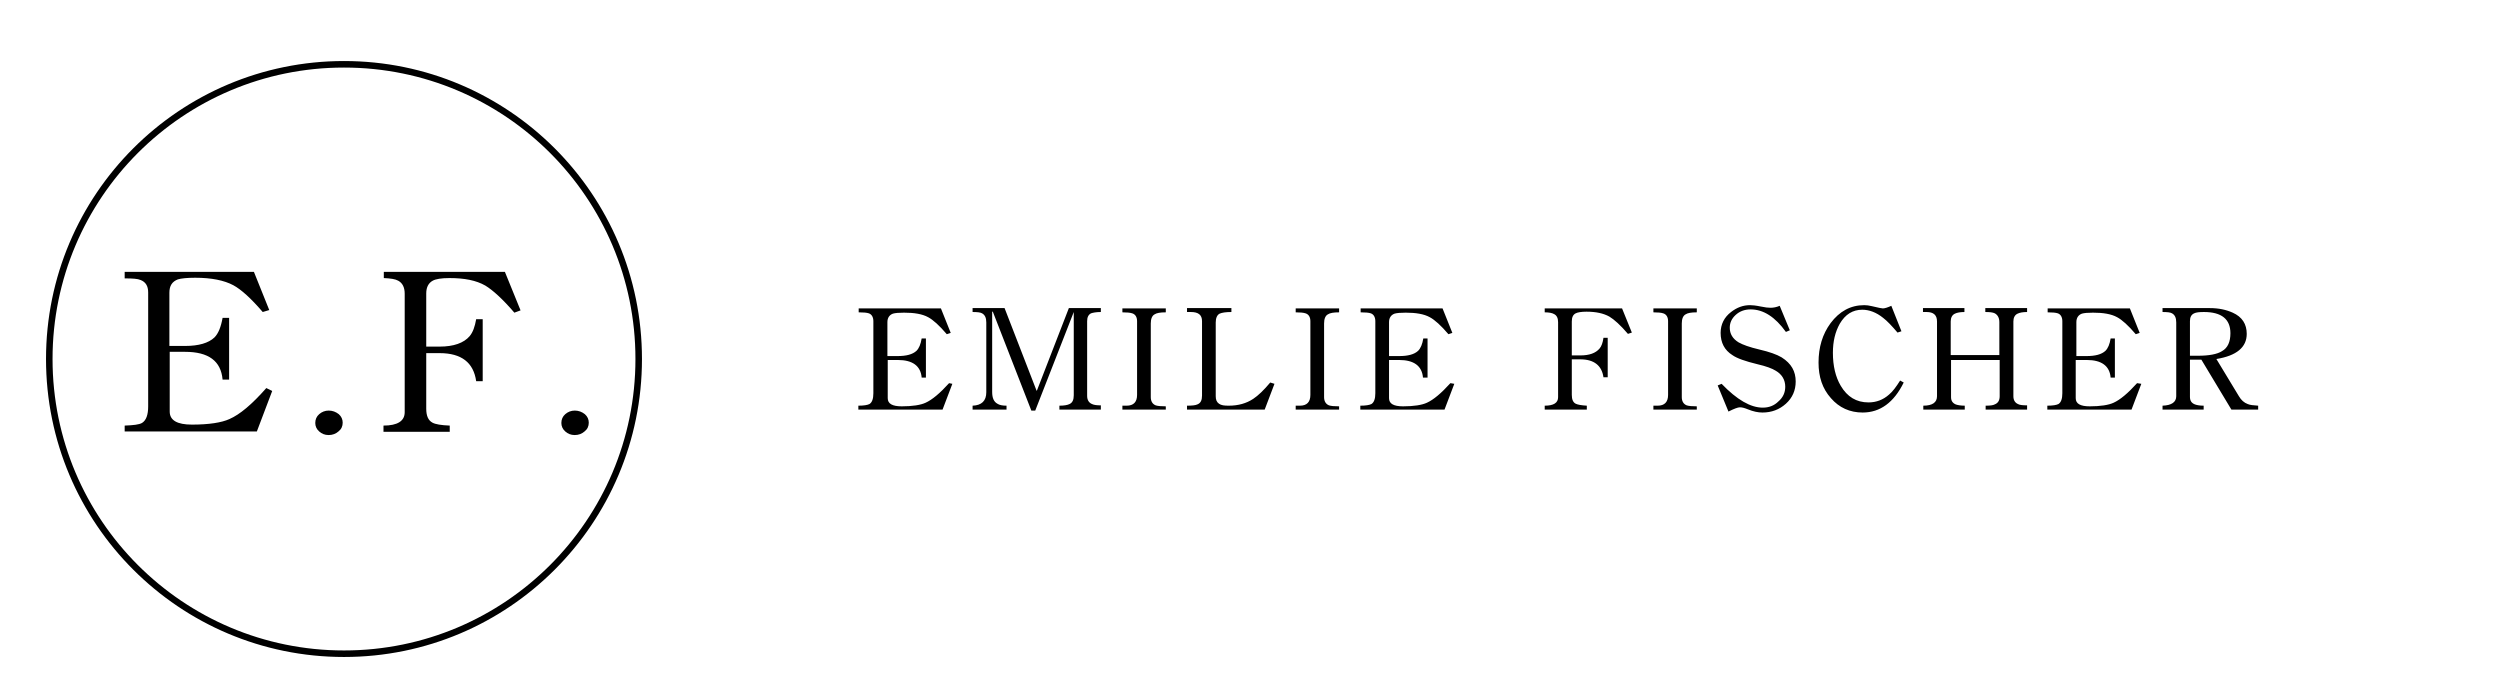
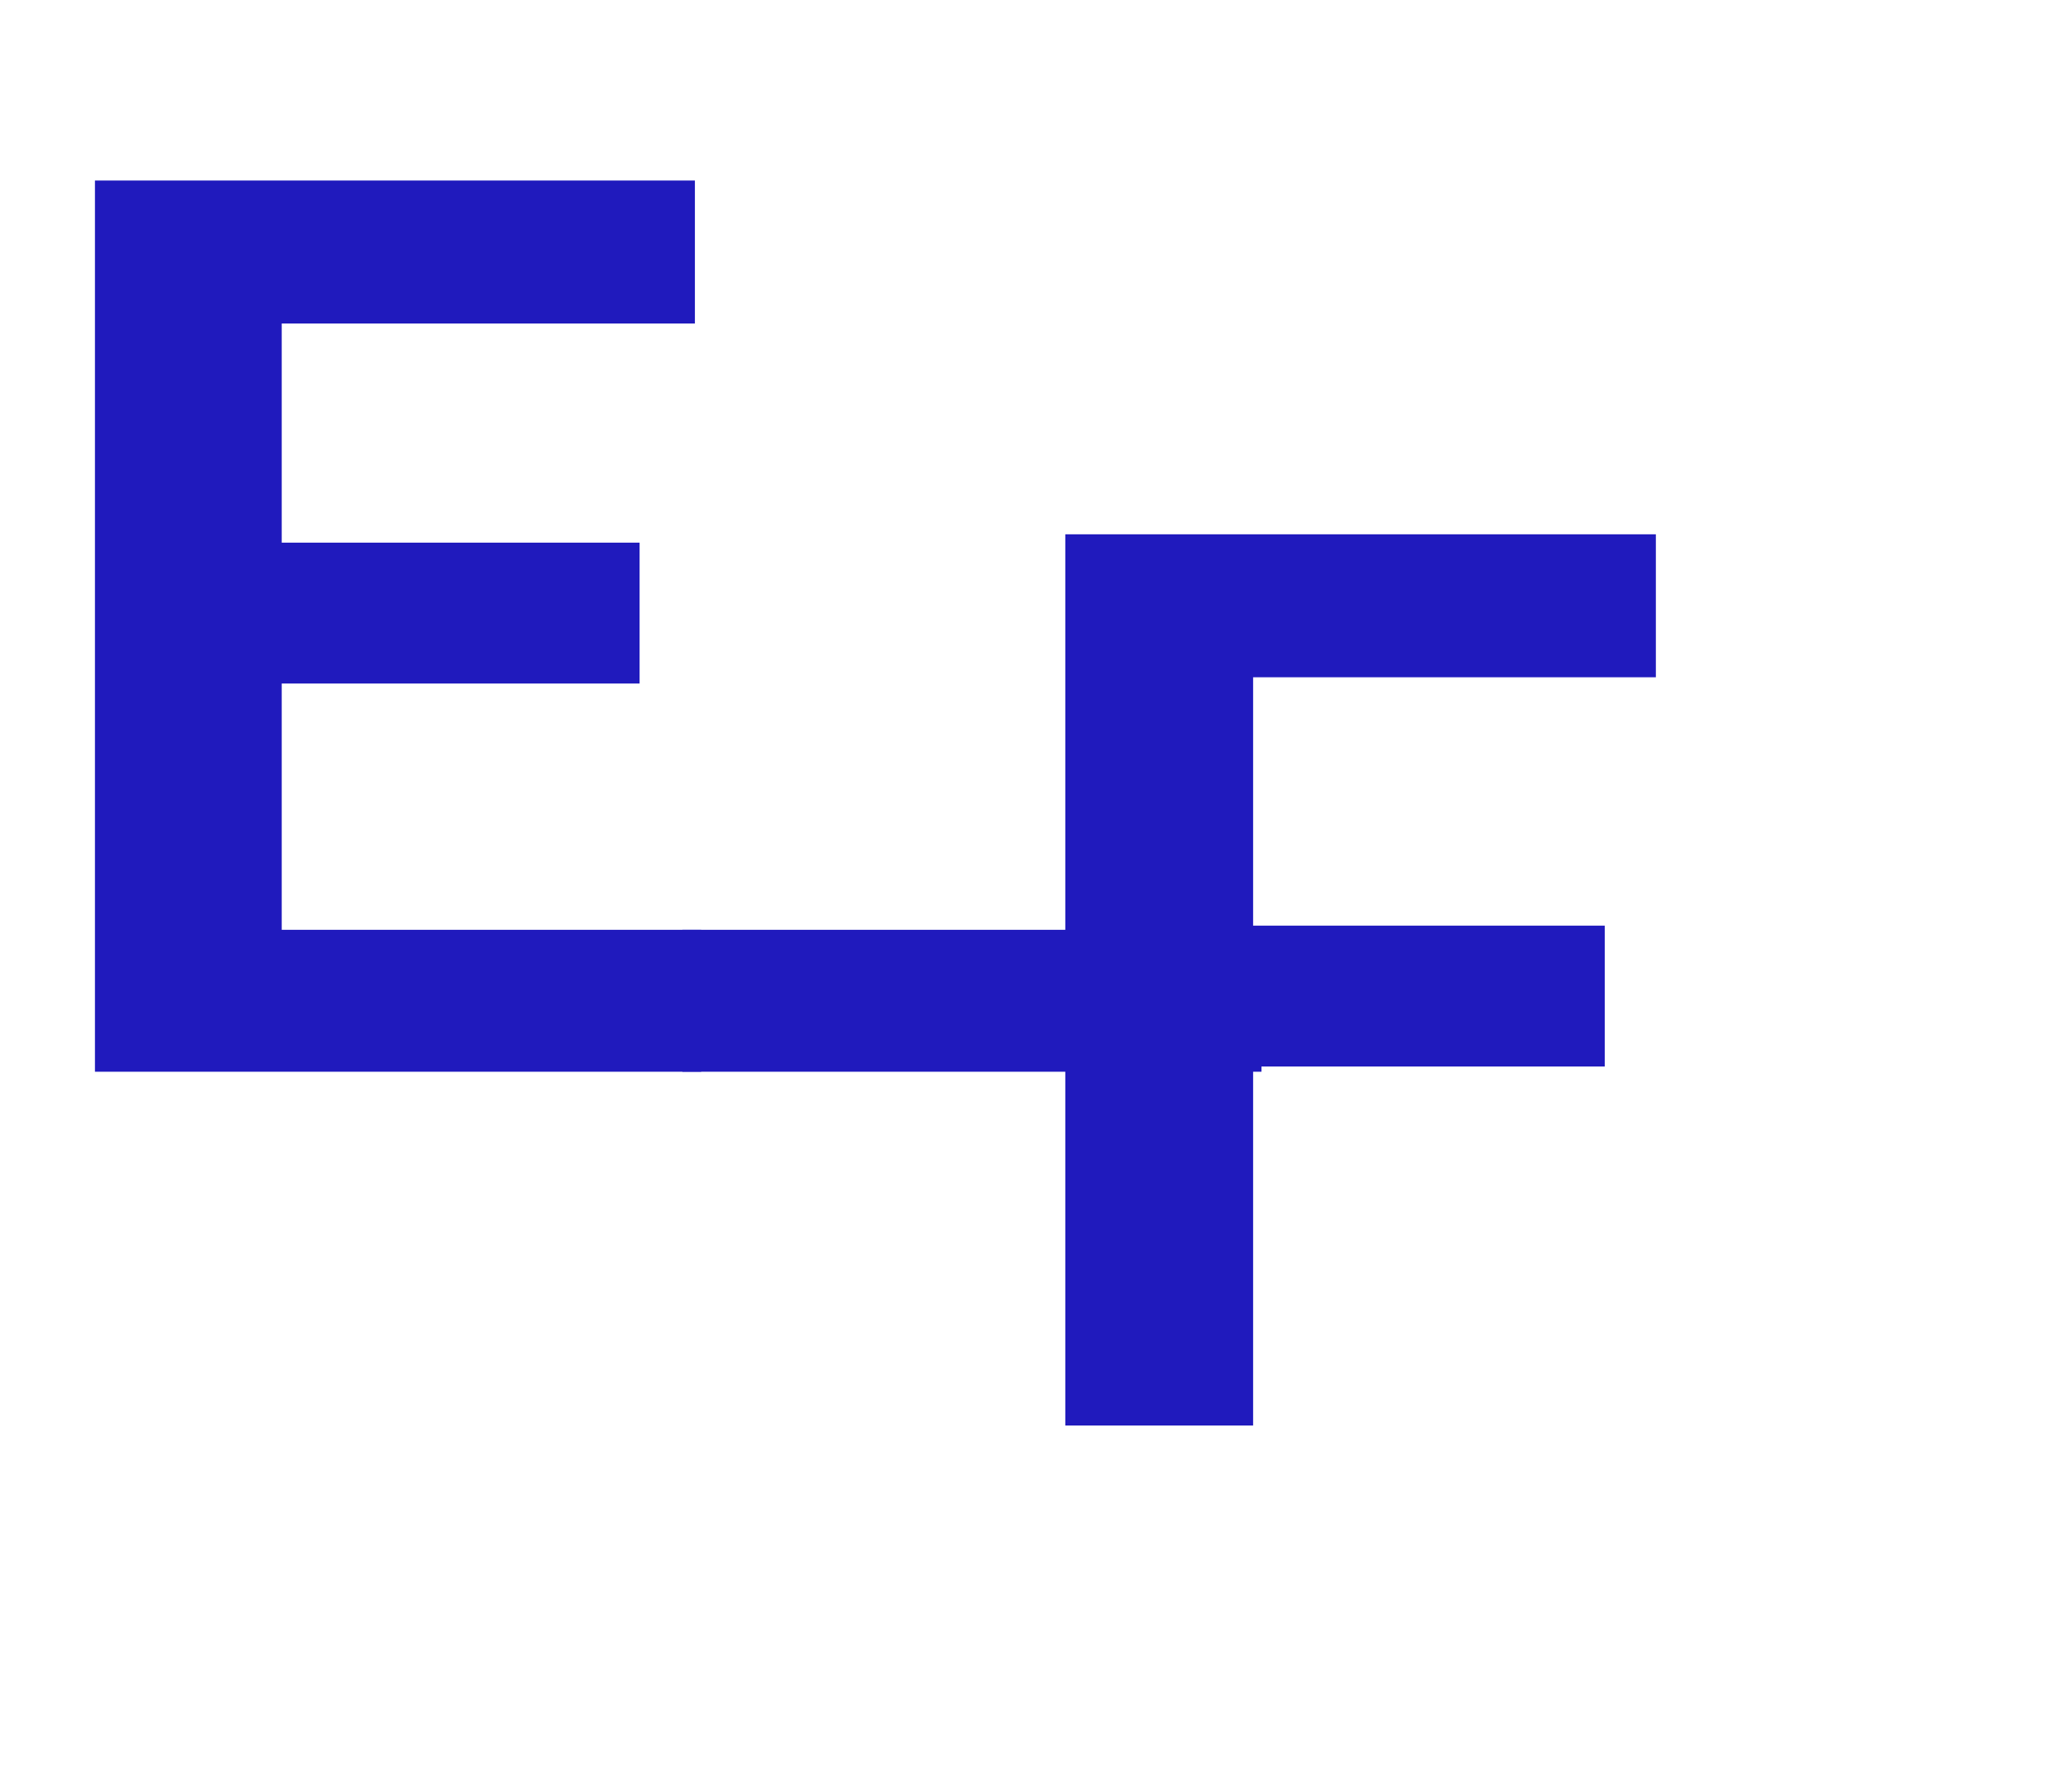
- <svg xmlns="http://www.w3.org/2000/svg" version="1.1" id="Lag_1" x="0px" y="0px" viewBox="0 0 766 206.8" style="enable-background:new 0 0 766 206.8;" xml:space="preserve">
+ <svg xmlns="http://www.w3.org/2000/svg" version="1.1" id="Lag_1" x="0px" y="0px" viewBox="0 0 198.2 171.7" style="enable-background:new 0 0 198.2 171.7;" xml:space="preserve">
  <style type="text/css">
	.st0{fill:none;stroke:#000000;stroke-width:2;}
+ 	.st1{fill:#201ABD;}
</style>
-   <path d="M291.8,117.6l-3,7.9H263v-1.2c1.7,0,2.8-0.2,3.4-0.5c0.8-0.5,1.2-1.6,1.2-3.3V98.4c0-1.2-0.5-2.1-1.4-2.4  c-0.6-0.2-1.6-0.3-3.1-0.3v-1.2h25.2l3,7.5l-1.2,0.4c-2.3-2.7-4.2-4.4-5.7-5.2c-1.8-1-4.3-1.4-7.4-1.4c-1.6,0-2.7,0.1-3.4,0.3  c-1.1,0.4-1.7,1.3-1.7,2.6v10.4h3.1c2.7,0,4.6-0.5,5.8-1.6c0.8-0.8,1.3-2,1.6-3.8h1.3v12h-1.3c-0.3-3.6-2.8-5.4-7.3-5.4h-3.1v11.7  c0,1.7,1.4,2.5,4.3,2.5c3.3,0,5.8-0.4,7.3-1.1c2-0.9,4.4-2.9,7.2-6L291.8,117.6z M337.5,125.5h-12.9v-1.2c1.5,0,2.5-0.2,3.1-0.5  c0.9-0.4,1.3-1.3,1.3-2.7V95.6H329l-11.8,30.2h-1.2l-11.8-30.3H304v24.6c0,1.8,0.5,3,1.6,3.6c0.6,0.4,1.5,0.6,2.8,0.6v1.2h-10.4  v-1.2c2.8-0.1,4.2-1.5,4.2-4.1V98.8c0-1.4-0.4-2.3-1.3-2.8c-0.5-0.3-1.5-0.4-2.9-0.4v-1.2h9.8l9.8,25.3h0.1l9.8-25.3h9.8v1.2  c-1.4,0-2.4,0.2-3,0.4c-0.8,0.4-1.2,1.2-1.2,2.4v22.9c0,1.2,0.5,2.1,1.5,2.5c0.6,0.3,1.5,0.4,2.7,0.4V125.5z M357.2,125.5h-13.3  v-1.2h1.3c2.1,0,3.2-1.1,3.2-3.3V98.4c0-1.2-0.5-2.1-1.5-2.4c-0.6-0.2-1.6-0.3-3-0.3v-1.2h13.3v1.2c-1.7,0-2.8,0.2-3.4,0.6  c-0.8,0.4-1.2,1.4-1.2,2.8v22.6c0,1.2,0.5,2.1,1.5,2.5c0.6,0.2,1.6,0.3,3.1,0.3V125.5z M390.5,117.6l-3,7.9h-23.8v-1.2  c1.5,0,2.6-0.1,3.2-0.4c1-0.4,1.4-1.3,1.4-2.7V98.4c0-1.9-1.1-2.8-3.4-2.8h-1.2v-1.2h13.6v1.2c-1.8,0-2.9,0.2-3.6,0.5  c-0.8,0.4-1.2,1.4-1.2,2.7v22.6c0,1.1,0.3,1.8,1,2.3s1.6,0.6,3,0.6c2.9,0,5.4-0.7,7.5-2.1c1.5-1,3.2-2.6,5.2-5L390.5,117.6z   M410.3,125.5h-13.3v-1.2h1.3c2.1,0,3.2-1.1,3.2-3.3V98.4c0-1.2-0.5-2.1-1.5-2.4c-0.6-0.2-1.6-0.3-3-0.3v-1.2h13.3v1.2  c-1.7,0-2.8,0.2-3.4,0.6c-0.8,0.4-1.2,1.4-1.2,2.8v22.6c0,1.2,0.5,2.1,1.5,2.5c0.6,0.2,1.6,0.3,3.1,0.3V125.5z M445.6,117.6l-3,7.9  h-25.8v-1.2c1.7,0,2.8-0.2,3.4-0.5c0.8-0.5,1.2-1.6,1.2-3.3V98.4c0-1.2-0.5-2.1-1.4-2.4c-0.6-0.2-1.6-0.3-3.1-0.3v-1.2H442l3,7.5  l-1.2,0.4c-2.3-2.7-4.2-4.4-5.7-5.2c-1.8-1-4.3-1.4-7.4-1.4c-1.6,0-2.7,0.1-3.4,0.3c-1.1,0.4-1.7,1.3-1.7,2.6v10.4h3.1  c2.7,0,4.6-0.5,5.8-1.6c0.8-0.8,1.3-2,1.6-3.8h1.3v12H436c-0.3-3.6-2.8-5.4-7.3-5.4h-3.1v11.7c0,1.7,1.4,2.5,4.3,2.5  c3.3,0,5.8-0.4,7.3-1.1c2-0.9,4.4-2.9,7.2-6L445.6,117.6z M500,101.9l-1.2,0.4c-2.3-2.7-4.2-4.4-5.7-5.3c-1.8-1-4.1-1.5-7-1.5  c-1.6,0-2.7,0.2-3.3,0.5c-0.8,0.4-1.2,1.2-1.2,2.5v10.4h2.6c2.8,0,4.7-0.7,5.9-2.1c0.6-0.7,1-1.8,1.2-3.3h1.3v12.1h-1.3  c-0.5-3.6-2.9-5.5-7.1-5.5h-2.6V121c0,1.4,0.4,2.3,1.2,2.7c0.6,0.3,1.7,0.5,3.4,0.6v1.2h-12.9v-1.2c2.8,0,4.1-0.9,4.1-2.6v-23  c0-1.2-0.4-2.1-1.3-2.5c-0.5-0.3-1.5-0.5-2.8-0.5v-1.2H497L500,101.9z M519.9,125.5h-13.3v-1.2h1.3c2.1,0,3.2-1.1,3.2-3.3V98.4  c0-1.2-0.5-2.1-1.5-2.4c-0.6-0.2-1.6-0.3-3-0.3v-1.2h13.3v1.2c-1.7,0-2.8,0.2-3.4,0.6c-0.8,0.4-1.2,1.4-1.2,2.8v22.6  c0,1.2,0.5,2.1,1.5,2.5c0.6,0.2,1.6,0.3,3.1,0.3V125.5z M550.2,116.9c0,2.7-1,5-3,6.8c-2,1.8-4.4,2.7-7.2,2.7c-1.3,0-2.8-0.3-4.5-1  c-1-0.4-1.7-0.6-2.4-0.6c-0.6,0-1.7,0.4-3.5,1.3l-3.3-8l1.2-0.5c4.7,4.9,8.9,7.3,12.6,7.3c1.9,0,3.5-0.6,4.8-1.9  c1.4-1.2,2.1-2.7,2.1-4.5c0-2.1-1-3.8-2.9-4.9c-1.1-0.7-3-1.4-5.6-2c-3.7-0.9-6.3-1.8-7.7-2.8c-2.4-1.5-3.6-3.8-3.6-6.8  c0-2.6,1.1-4.8,3.2-6.4c1.8-1.4,3.7-2.1,5.8-2.1c0.7,0,1.8,0.1,3.2,0.4s2.4,0.4,3.1,0.4c0.9,0,1.9-0.2,2.8-0.6l3.1,7.5l-1.2,0.5  c-3.3-4.6-6.9-6.9-10.8-6.9c-1.9,0-3.4,0.6-4.6,1.7c-1.2,1.1-1.8,2.4-1.8,3.9c0,1.9,0.9,3.4,2.7,4.5c1.2,0.7,3.4,1.5,6.4,2.2  c3,0.7,5.3,1.5,6.8,2.4C548.9,111.4,550.2,113.8,550.2,116.9z M583.3,117.2c-3,6.1-7.2,9.2-12.6,9.2c-3.9,0-7.2-1.5-9.7-4.4  c-2.6-2.9-3.8-6.5-3.8-10.9c0-4.7,1.2-8.7,3.7-12.1c2.7-3.6,6.1-5.5,10.3-5.5c0.7,0,1.5,0.1,2.3,0.3c2,0.5,3.2,0.7,3.4,0.7  c0.6,0,1.5-0.3,2.6-0.8l3.1,7.8l-1.2,0.4c-1.7-2-3.2-3.6-4.4-4.5c-2.1-1.7-4.3-2.5-6.4-2.5c-2.9,0-5.2,1.4-6.9,4.3  c-1.4,2.5-2.1,5.4-2.1,8.9c0,4,0.8,7.4,2.4,10.1c2,3.4,4.8,5.1,8.5,5.1c2.4,0,4.5-0.8,6.3-2.4c1.1-0.9,2.2-2.4,3.4-4.3L583.3,117.2z   M621.2,125.5h-12.8v-1.2c1.3,0,2.3-0.1,2.8-0.4c1-0.4,1.5-1.2,1.5-2.5v-11.1h-14.9v11.4c0,1.1,0.5,1.8,1.4,2.2  c0.5,0.2,1.5,0.4,2.8,0.4v1.2h-12.7v-1.2c2.8,0,4.2-1,4.2-2.9V98.5c0-2-1.1-2.9-3.2-2.9h-1.1v-1.2h12.7v1.2c-1.3,0-2.3,0.2-2.9,0.5  c-0.9,0.4-1.3,1.3-1.3,2.4v10.3h14.9V98.7c0-1.3-0.5-2.2-1.4-2.7c-0.6-0.3-1.6-0.4-2.9-0.4v-1.2h12.8v1.2c-1.3,0-2.3,0.2-2.9,0.5  c-0.9,0.4-1.3,1.3-1.3,2.4v22.9c0,1.2,0.5,2,1.4,2.4c0.5,0.3,1.5,0.4,2.8,0.4V125.5z M656.1,117.6l-3,7.9h-25.8v-1.2  c1.7,0,2.8-0.2,3.4-0.5c0.8-0.5,1.2-1.6,1.2-3.3V98.4c0-1.2-0.5-2.1-1.4-2.4c-0.6-0.2-1.6-0.3-3.1-0.3v-1.2h25.2l3,7.5l-1.2,0.4  c-2.3-2.7-4.2-4.4-5.7-5.2c-1.8-1-4.3-1.4-7.4-1.4c-1.6,0-2.7,0.1-3.4,0.3c-1.1,0.4-1.7,1.3-1.7,2.6v10.4h3.1c2.7,0,4.6-0.5,5.8-1.6  c0.8-0.8,1.3-2,1.6-3.8h1.3v12h-1.3c-0.3-3.6-2.8-5.4-7.3-5.4H636v11.7c0,1.7,1.4,2.5,4.3,2.5c3.3,0,5.8-0.4,7.3-1.1  c2-0.9,4.4-2.9,7.2-6L656.1,117.6z M691.8,125.5h-8.1l-9.2-15.3H671v11.4c0,1.2,0.5,1.9,1.5,2.3c0.5,0.2,1.4,0.4,2.7,0.4v1.2h-12.6  v-1.2c2.8-0.1,4.2-1.1,4.2-2.9V98.8c0-1.4-0.4-2.3-1.3-2.8c-0.5-0.3-1.5-0.4-2.9-0.4v-1.2h14.5c2.7,0,5,0.5,7,1.4  c2.9,1.3,4.3,3.5,4.3,6.5c0,4.1-3.1,6.7-9.3,7.7l6.9,11.4c0.7,1.2,1.6,2,2.7,2.4c0.7,0.3,1.7,0.4,3.2,0.5V125.5z M683.4,102.1  c0-4.3-2.7-6.5-8.1-6.5c-1.4,0-2.4,0.1-3,0.4c-0.9,0.4-1.3,1.2-1.3,2.4v10.6h2.5c3.4,0,5.9-0.5,7.3-1.4  C682.6,106.6,683.4,104.7,683.4,102.1z" />
-   <path d="M83.4,119.8l-4.7,12.4H38.2v-1.8c2.7-0.1,4.4-0.3,5.3-0.8c1.3-0.8,1.9-2.5,1.9-5.1V89.6c0-2-0.8-3.2-2.3-3.8  c-0.9-0.4-2.5-0.5-4.9-0.5v-2h39.6L82.5,95l-2,0.6c-3.6-4.2-6.6-6.9-9-8.2c-2.8-1.5-6.7-2.3-11.7-2.3c-2.5,0-4.3,0.2-5.3,0.5  c-1.8,0.7-2.6,2-2.6,4.1v16.3h4.8c4.2,0,7.2-0.9,9-2.6c1.2-1.2,2-3.2,2.5-6h2v18.9h-2c-0.5-5.7-4.3-8.5-11.5-8.5H52v18.3  c0,2.7,2.3,4,6.8,4c5.2,0,9.1-0.6,11.5-1.7c3.2-1.4,6.9-4.5,11.3-9.5L83.4,119.8z M105,129.5c0,1.1-0.4,2-1.3,2.7  c-0.8,0.7-1.8,1.1-3,1.1c-1.2,0-2.1-0.4-2.9-1.1c-0.8-0.7-1.2-1.6-1.2-2.6c0-1.1,0.4-2,1.2-2.7c0.8-0.7,1.8-1.1,2.9-1.1  c1.2,0,2.2,0.4,3.1,1.1C104.6,127.6,105,128.5,105,129.5z M159.5,95.1l-1.9,0.7c-3.6-4.2-6.6-6.9-8.9-8.3c-2.8-1.6-6.4-2.3-11-2.3  c-2.5,0-4.2,0.3-5.1,0.8c-1.3,0.7-2,2-2,3.9v16.3h4.1c4.3,0,7.4-1.1,9.2-3.2c1-1.2,1.6-2.9,2-5.2h2v19h-2c-0.8-5.7-4.5-8.6-11.2-8.6  h-4.1v17c0,2.2,0.6,3.6,1.9,4.3c0.9,0.5,2.7,0.8,5.3,0.9v1.9h-20.3v-1.9c4.3,0,6.5-1.4,6.5-4.1V90c0-2-0.7-3.3-2-4  c-0.9-0.5-2.3-0.7-4.4-0.8v-1.9h37.1L159.5,95.1z M180.4,129.5c0,1.1-0.4,2-1.3,2.7c-0.8,0.7-1.8,1.1-3,1.1c-1.2,0-2.1-0.4-2.9-1.1  c-0.8-0.7-1.2-1.6-1.2-2.6c0-1.1,0.4-2,1.2-2.7c0.8-0.7,1.8-1.1,2.9-1.1c1.2,0,2.2,0.4,3.1,1.1C180,127.6,180.4,128.5,180.4,129.5z" />
-   <circle class="st0" cx="105.4" cy="110" r="90.3" />
+   <path d="M-536.3,75.6l-3,7.9h-25.8v-1.2c1.7,0,2.8-0.2,3.4-0.5c0.8-0.5,1.2-1.6,1.2-3.3V56.4c0-1.2-0.5-2.1-1.4-2.4  c-0.6-0.2-1.6-0.3-3.1-0.3v-1.2h25.2l3,7.5l-1.2,0.4c-2.3-2.7-4.2-4.4-5.7-5.2c-1.8-1-4.3-1.4-7.4-1.4c-1.6,0-2.7,0.1-3.4,0.3  c-1.1,0.4-1.7,1.3-1.7,2.6v10.4h3.1c2.7,0,4.6-0.5,5.8-1.6c0.8-0.8,1.3-2,1.6-3.8h1.3v12h-1.3c-0.3-3.6-2.8-5.4-7.3-5.4h-3.1V80  c0,1.7,1.4,2.5,4.3,2.5c3.3,0,5.8-0.4,7.3-1.1c2-0.9,4.4-2.9,7.2-6L-536.3,75.6z M-490.6,83.5h-12.9v-1.2c1.5,0,2.5-0.2,3.1-0.5  c0.9-0.4,1.3-1.3,1.3-2.7V53.6l0,0l-11.8,30.2h-1.2l-11.8-30.3h-0.2v24.6c0,1.8,0.5,3,1.6,3.6c0.6,0.4,1.5,0.6,2.8,0.6v1.2h-10.4  v-1.2c2.8-0.1,4.2-1.5,4.2-4.1V56.8c0-1.4-0.4-2.3-1.3-2.8c-0.5-0.3-1.5-0.4-2.9-0.4v-1.2h9.8l9.8,25.3h0.1l9.8-25.3h9.8v1.2  c-1.4,0-2.4,0.2-3,0.4c-0.8,0.4-1.2,1.2-1.2,2.4v22.9c0,1.2,0.5,2.1,1.5,2.5c0.6,0.3,1.5,0.4,2.7,0.4v1.3H-490.6z M-470.9,83.5  h-13.3v-1.2h1.3c2.1,0,3.2-1.1,3.2-3.3V56.4c0-1.2-0.5-2.1-1.5-2.4c-0.6-0.2-1.6-0.3-3-0.3v-1.2h13.3v1.2c-1.7,0-2.8,0.2-3.4,0.6  c-0.8,0.4-1.2,1.4-1.2,2.8v22.6c0,1.2,0.5,2.1,1.5,2.5c0.6,0.2,1.6,0.3,3.1,0.3V83.5z M-437.6,75.6l-3,7.9h-23.8v-1.2  c1.5,0,2.6-0.1,3.2-0.4c1-0.4,1.4-1.3,1.4-2.7V56.4c0-1.9-1.1-2.8-3.4-2.8h-1.2v-1.2h13.6v1.2c-1.8,0-2.9,0.2-3.6,0.5  c-0.8,0.4-1.2,1.4-1.2,2.7v22.6c0,1.1,0.3,1.8,1,2.3s1.6,0.6,3,0.6c2.9,0,5.4-0.7,7.5-2.1c1.5-1,3.2-2.6,5.2-5L-437.6,75.6z   M-417.8,83.5h-13.3v-1.2h1.3c2.1,0,3.2-1.1,3.2-3.3V56.4c0-1.2-0.5-2.1-1.5-2.4c-0.6-0.2-1.6-0.3-3-0.3v-1.2h13.3v1.2  c-1.7,0-2.8,0.2-3.4,0.6c-0.8,0.4-1.2,1.4-1.2,2.8v22.6c0,1.2,0.5,2.1,1.5,2.5c0.6,0.2,1.6,0.3,3.1,0.3V83.5z M-382.5,75.6l-3,7.9  h-25.8v-1.2c1.7,0,2.8-0.2,3.4-0.5c0.8-0.5,1.2-1.6,1.2-3.3V56.4c0-1.2-0.5-2.1-1.4-2.4c-0.6-0.2-1.6-0.3-3.1-0.3v-1.2h25.1l3,7.5  l-1.2,0.4c-2.3-2.7-4.2-4.4-5.7-5.2c-1.8-1-4.3-1.4-7.4-1.4c-1.6,0-2.7,0.1-3.4,0.3c-1.1,0.4-1.7,1.3-1.7,2.6v10.4h3.1  c2.7,0,4.6-0.5,5.8-1.6c0.8-0.8,1.3-2,1.6-3.8h1.3v12h-1.4c-0.3-3.6-2.8-5.4-7.3-5.4h-3.1V80c0,1.7,1.4,2.5,4.3,2.5  c3.3,0,5.8-0.4,7.3-1.1c2-0.9,4.4-2.9,7.2-6L-382.5,75.6z M-328.1,59.9l-1.2,0.4c-2.3-2.7-4.2-4.4-5.7-5.3c-1.8-1-4.1-1.5-7-1.5  c-1.6,0-2.7,0.2-3.3,0.5c-0.8,0.4-1.2,1.2-1.2,2.5v10.4h2.6c2.8,0,4.7-0.7,5.9-2.1c0.6-0.7,1-1.8,1.2-3.3h1.3v12.1h-1.3  c-0.5-3.6-2.9-5.5-7.1-5.5h-2.6V79c0,1.4,0.4,2.3,1.2,2.7c0.6,0.3,1.7,0.5,3.4,0.6v1.2h-12.9v-1.2c2.8,0,4.1-0.9,4.1-2.6v-23  c0-1.2-0.4-2.1-1.3-2.5c-0.5-0.3-1.5-0.5-2.8-0.5v-1.2h23.7L-328.1,59.9z M-308.2,83.5h-13.3v-1.2h1.3c2.1,0,3.2-1.1,3.2-3.3V56.4  c0-1.2-0.5-2.1-1.5-2.4c-0.6-0.2-1.6-0.3-3-0.3v-1.2h13.3v1.2c-1.7,0-2.8,0.2-3.4,0.6c-0.8,0.4-1.2,1.4-1.2,2.8v22.6  c0,1.2,0.5,2.1,1.5,2.5c0.6,0.2,1.6,0.3,3.1,0.3L-308.2,83.5L-308.2,83.5z M-277.9,74.9c0,2.7-1,5-3,6.8s-4.4,2.7-7.2,2.7  c-1.3,0-2.8-0.3-4.5-1c-1-0.4-1.7-0.6-2.4-0.6c-0.6,0-1.7,0.4-3.5,1.3l-3.3-8l1.2-0.5c4.7,4.9,8.9,7.3,12.6,7.3  c1.9,0,3.5-0.6,4.8-1.9c1.4-1.2,2.1-2.7,2.1-4.5c0-2.1-1-3.8-2.9-4.9c-1.1-0.7-3-1.4-5.6-2c-3.7-0.9-6.3-1.8-7.7-2.8  c-2.4-1.5-3.6-3.8-3.6-6.8c0-2.6,1.1-4.8,3.2-6.4c1.8-1.4,3.7-2.1,5.8-2.1c0.7,0,1.8,0.1,3.2,0.4s2.4,0.4,3.1,0.4  c0.9,0,1.9-0.2,2.8-0.6l3.1,7.5l-1.2,0.5c-3.3-4.6-6.9-6.9-10.8-6.9c-1.9,0-3.4,0.6-4.6,1.7c-1.2,1.1-1.8,2.4-1.8,3.9  c0,1.9,0.9,3.4,2.7,4.5c1.2,0.7,3.4,1.5,6.4,2.2s5.3,1.5,6.8,2.4C-279.2,69.4-277.9,71.8-277.9,74.9z M-244.8,75.2  c-3,6.1-7.2,9.2-12.6,9.2c-3.9,0-7.2-1.5-9.7-4.4c-2.6-2.9-3.8-6.5-3.8-10.9c0-4.7,1.2-8.7,3.7-12.1c2.7-3.6,6.1-5.5,10.3-5.5  c0.7,0,1.5,0.1,2.3,0.3c2,0.5,3.2,0.7,3.4,0.7c0.6,0,1.5-0.3,2.6-0.8l3.1,7.8l-1.2,0.4c-1.7-2-3.2-3.6-4.4-4.5  c-2.1-1.7-4.3-2.5-6.4-2.5c-2.9,0-5.2,1.4-6.9,4.3c-1.4,2.5-2.1,5.4-2.1,8.9c0,4,0.8,7.4,2.4,10.1c2,3.4,4.8,5.1,8.5,5.1  c2.4,0,4.5-0.8,6.3-2.4c1.1-0.9,2.2-2.4,3.4-4.3L-244.8,75.2z M-206.9,83.5h-12.8v-1.2c1.3,0,2.3-0.1,2.8-0.4c1-0.4,1.5-1.2,1.5-2.5  V68.3h-14.9v11.4c0,1.1,0.5,1.8,1.4,2.2c0.5,0.2,1.5,0.4,2.8,0.4v1.2h-12.7v-1.2c2.8,0,4.2-1,4.2-2.9V56.5c0-2-1.1-2.9-3.2-2.9h-1.1  v-1.2h12.7v1.2c-1.3,0-2.3,0.2-2.9,0.5c-0.9,0.4-1.3,1.3-1.3,2.4v10.3h14.9V56.7c0-1.3-0.5-2.2-1.4-2.7c-0.6-0.3-1.6-0.4-2.9-0.4  v-1.2h12.8v1.2c-1.3,0-2.3,0.2-2.9,0.5c-0.9,0.4-1.3,1.3-1.3,2.4v22.9c0,1.2,0.5,2,1.4,2.4c0.5,0.3,1.5,0.4,2.8,0.4v1.3H-206.9z   M-172,75.6l-3,7.9h-25.8v-1.2c1.7,0,2.8-0.2,3.4-0.5c0.8-0.5,1.2-1.6,1.2-3.3V56.4c0-1.2-0.5-2.1-1.4-2.4c-0.6-0.2-1.6-0.3-3.1-0.3  v-1.2h25.2l3,7.5l-1.2,0.4c-2.3-2.7-4.2-4.4-5.7-5.2c-1.8-1-4.3-1.4-7.4-1.4c-1.6,0-2.7,0.1-3.4,0.3c-1.1,0.4-1.7,1.3-1.7,2.6v10.4  h3.1c2.7,0,4.6-0.5,5.8-1.6c0.8-0.8,1.3-2,1.6-3.8h1.3v12h-1.3c-0.3-3.6-2.8-5.4-7.3-5.4h-3.4V80c0,1.7,1.4,2.5,4.3,2.5  c3.3,0,5.8-0.4,7.3-1.1c2-0.9,4.4-2.9,7.2-6L-172,75.6z M-136.3,83.5h-8.1l-9.2-15.3h-3.5v11.4c0,1.2,0.5,1.9,1.5,2.3  c0.5,0.2,1.4,0.4,2.7,0.4v1.2h-12.6v-1.2c2.8-0.1,4.2-1.1,4.2-2.9V56.8c0-1.4-0.4-2.3-1.3-2.8c-0.5-0.3-1.5-0.4-2.9-0.4v-1.2h14.5  c2.7,0,5,0.5,7,1.4c2.9,1.3,4.3,3.5,4.3,6.5c0,4.1-3.1,6.7-9.3,7.7l6.9,11.4c0.7,1.2,1.6,2,2.7,2.4c0.7,0.3,1.7,0.4,3.2,0.5v1.2  H-136.3z M-144.7,60.1c0-4.3-2.7-6.5-8.1-6.5c-1.4,0-2.4,0.1-3,0.4c-0.9,0.4-1.3,1.2-1.3,2.4V67h2.5c3.4,0,5.9-0.5,7.3-1.4  C-145.5,64.6-144.7,62.7-144.7,60.1z" />
+   <path d="M-744.7,77.8l-4.7,12.4h-40.5v-1.8c2.7-0.1,4.4-0.3,5.3-0.8c1.3-0.8,1.9-2.5,1.9-5.1V47.6c0-2-0.8-3.2-2.3-3.8  c-0.9-0.4-2.5-0.5-4.9-0.5v-2h39.6l4.7,11.7l-2,0.6c-3.6-4.2-6.6-6.9-9-8.2c-2.8-1.5-6.7-2.3-11.7-2.3c-2.5,0-4.3,0.2-5.3,0.5  c-1.8,0.7-2.6,2-2.6,4.1V64h4.8c4.2,0,7.2-0.9,9-2.6c1.2-1.2,2-3.2,2.5-6h2v18.9h-2c-0.5-5.7-4.3-8.5-11.5-8.5h-4.7v18.3  c0,2.7,2.3,4,6.8,4c5.2,0,9.1-0.6,11.5-1.7c3.2-1.4,6.9-4.5,11.3-9.5L-744.7,77.8z M-723.1,87.5c0,1.1-0.4,2-1.3,2.7  c-0.8,0.7-1.8,1.1-3,1.1s-2.1-0.4-2.9-1.1c-0.8-0.7-1.2-1.6-1.2-2.6c0-1.1,0.4-2,1.2-2.7s1.8-1.1,2.9-1.1c1.2,0,2.2,0.4,3.1,1.1  C-723.5,85.6-723.1,86.5-723.1,87.5z M-668.6,53.1l-1.9,0.7c-3.6-4.2-6.6-6.9-8.9-8.3c-2.8-1.6-6.4-2.3-11-2.3  c-2.5,0-4.2,0.3-5.1,0.8c-1.3,0.7-2,2-2,3.9v16.3h4.1c4.3,0,7.4-1.1,9.2-3.2c1-1.2,1.6-2.9,2-5.2h2v19h-2c-0.8-5.7-4.5-8.6-11.2-8.6  h-4.1v17c0,2.2,0.6,3.6,1.9,4.3c0.9,0.5,2.7,0.8,5.3,0.9v1.9h-20.3v-1.9c4.3,0,6.5-1.4,6.5-4.1V48c0-2-0.7-3.3-2-4  c-0.9-0.5-2.3-0.7-4.4-0.8v-1.9h37.1L-668.6,53.1z M-647.7,87.5c0,1.1-0.4,2-1.3,2.7c-0.8,0.7-1.8,1.1-3,1.1c-1.2,0-2.1-0.4-2.9-1.1  c-0.8-0.7-1.2-1.6-1.2-2.6c0-1.1,0.4-2,1.2-2.7s1.8-1.1,2.9-1.1c1.2,0,2.2,0.4,3.1,1.1C-648.1,85.6-647.7,86.5-647.7,87.5z" />
+   <circle class="st0" cx="-722.7" cy="68" r="90.3" />
+   <g>
+     <g>
+       <path class="st1" d="M102.2,51.2h56.5v13.7h-38.6v23.8h33.7v13.5h-33.7v34.4h-18V51.2z" />
+     </g>
+   </g>
+   <g>
+     <g>
+       <path class="st1" d="M9.1,17.3h57.5V31H27v21h34.3v13.5H27v23.6h40.2v13.6H9.1V17.3z" />
+     </g>
+   </g>
+   <rect x="65.4" y="89.1" class="st1" width="55.5" height="13.6" />
</svg>
